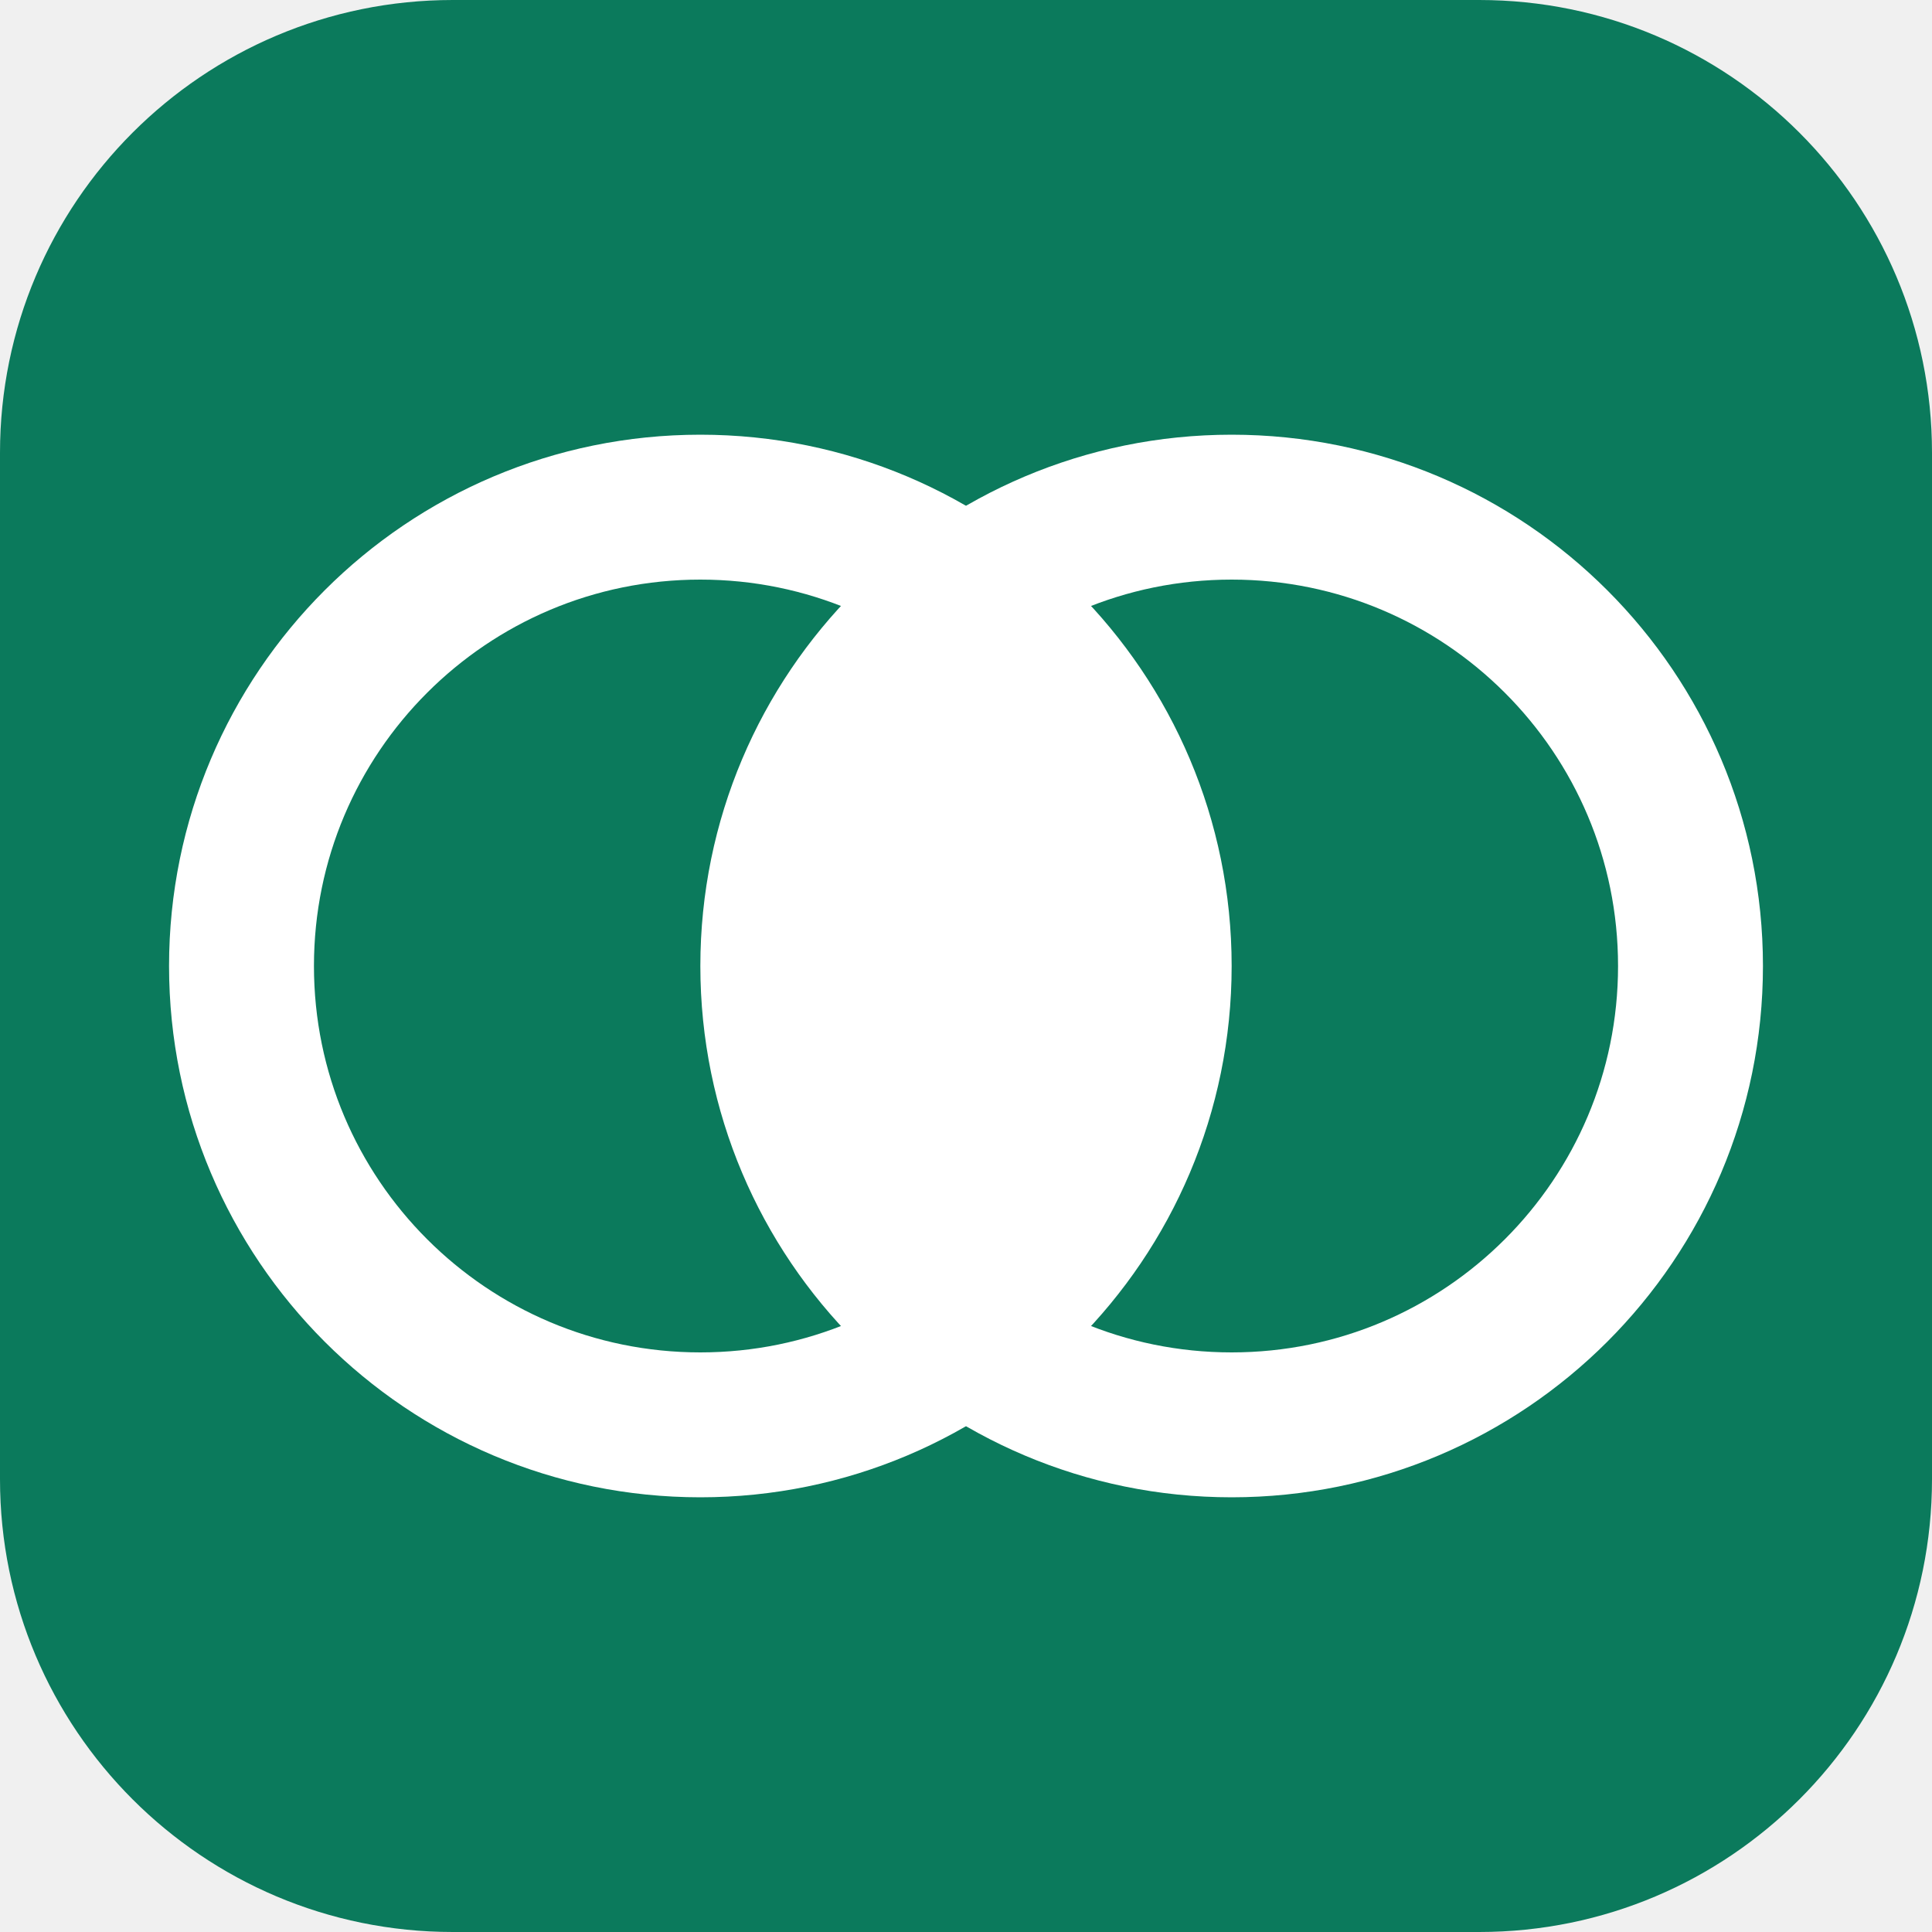
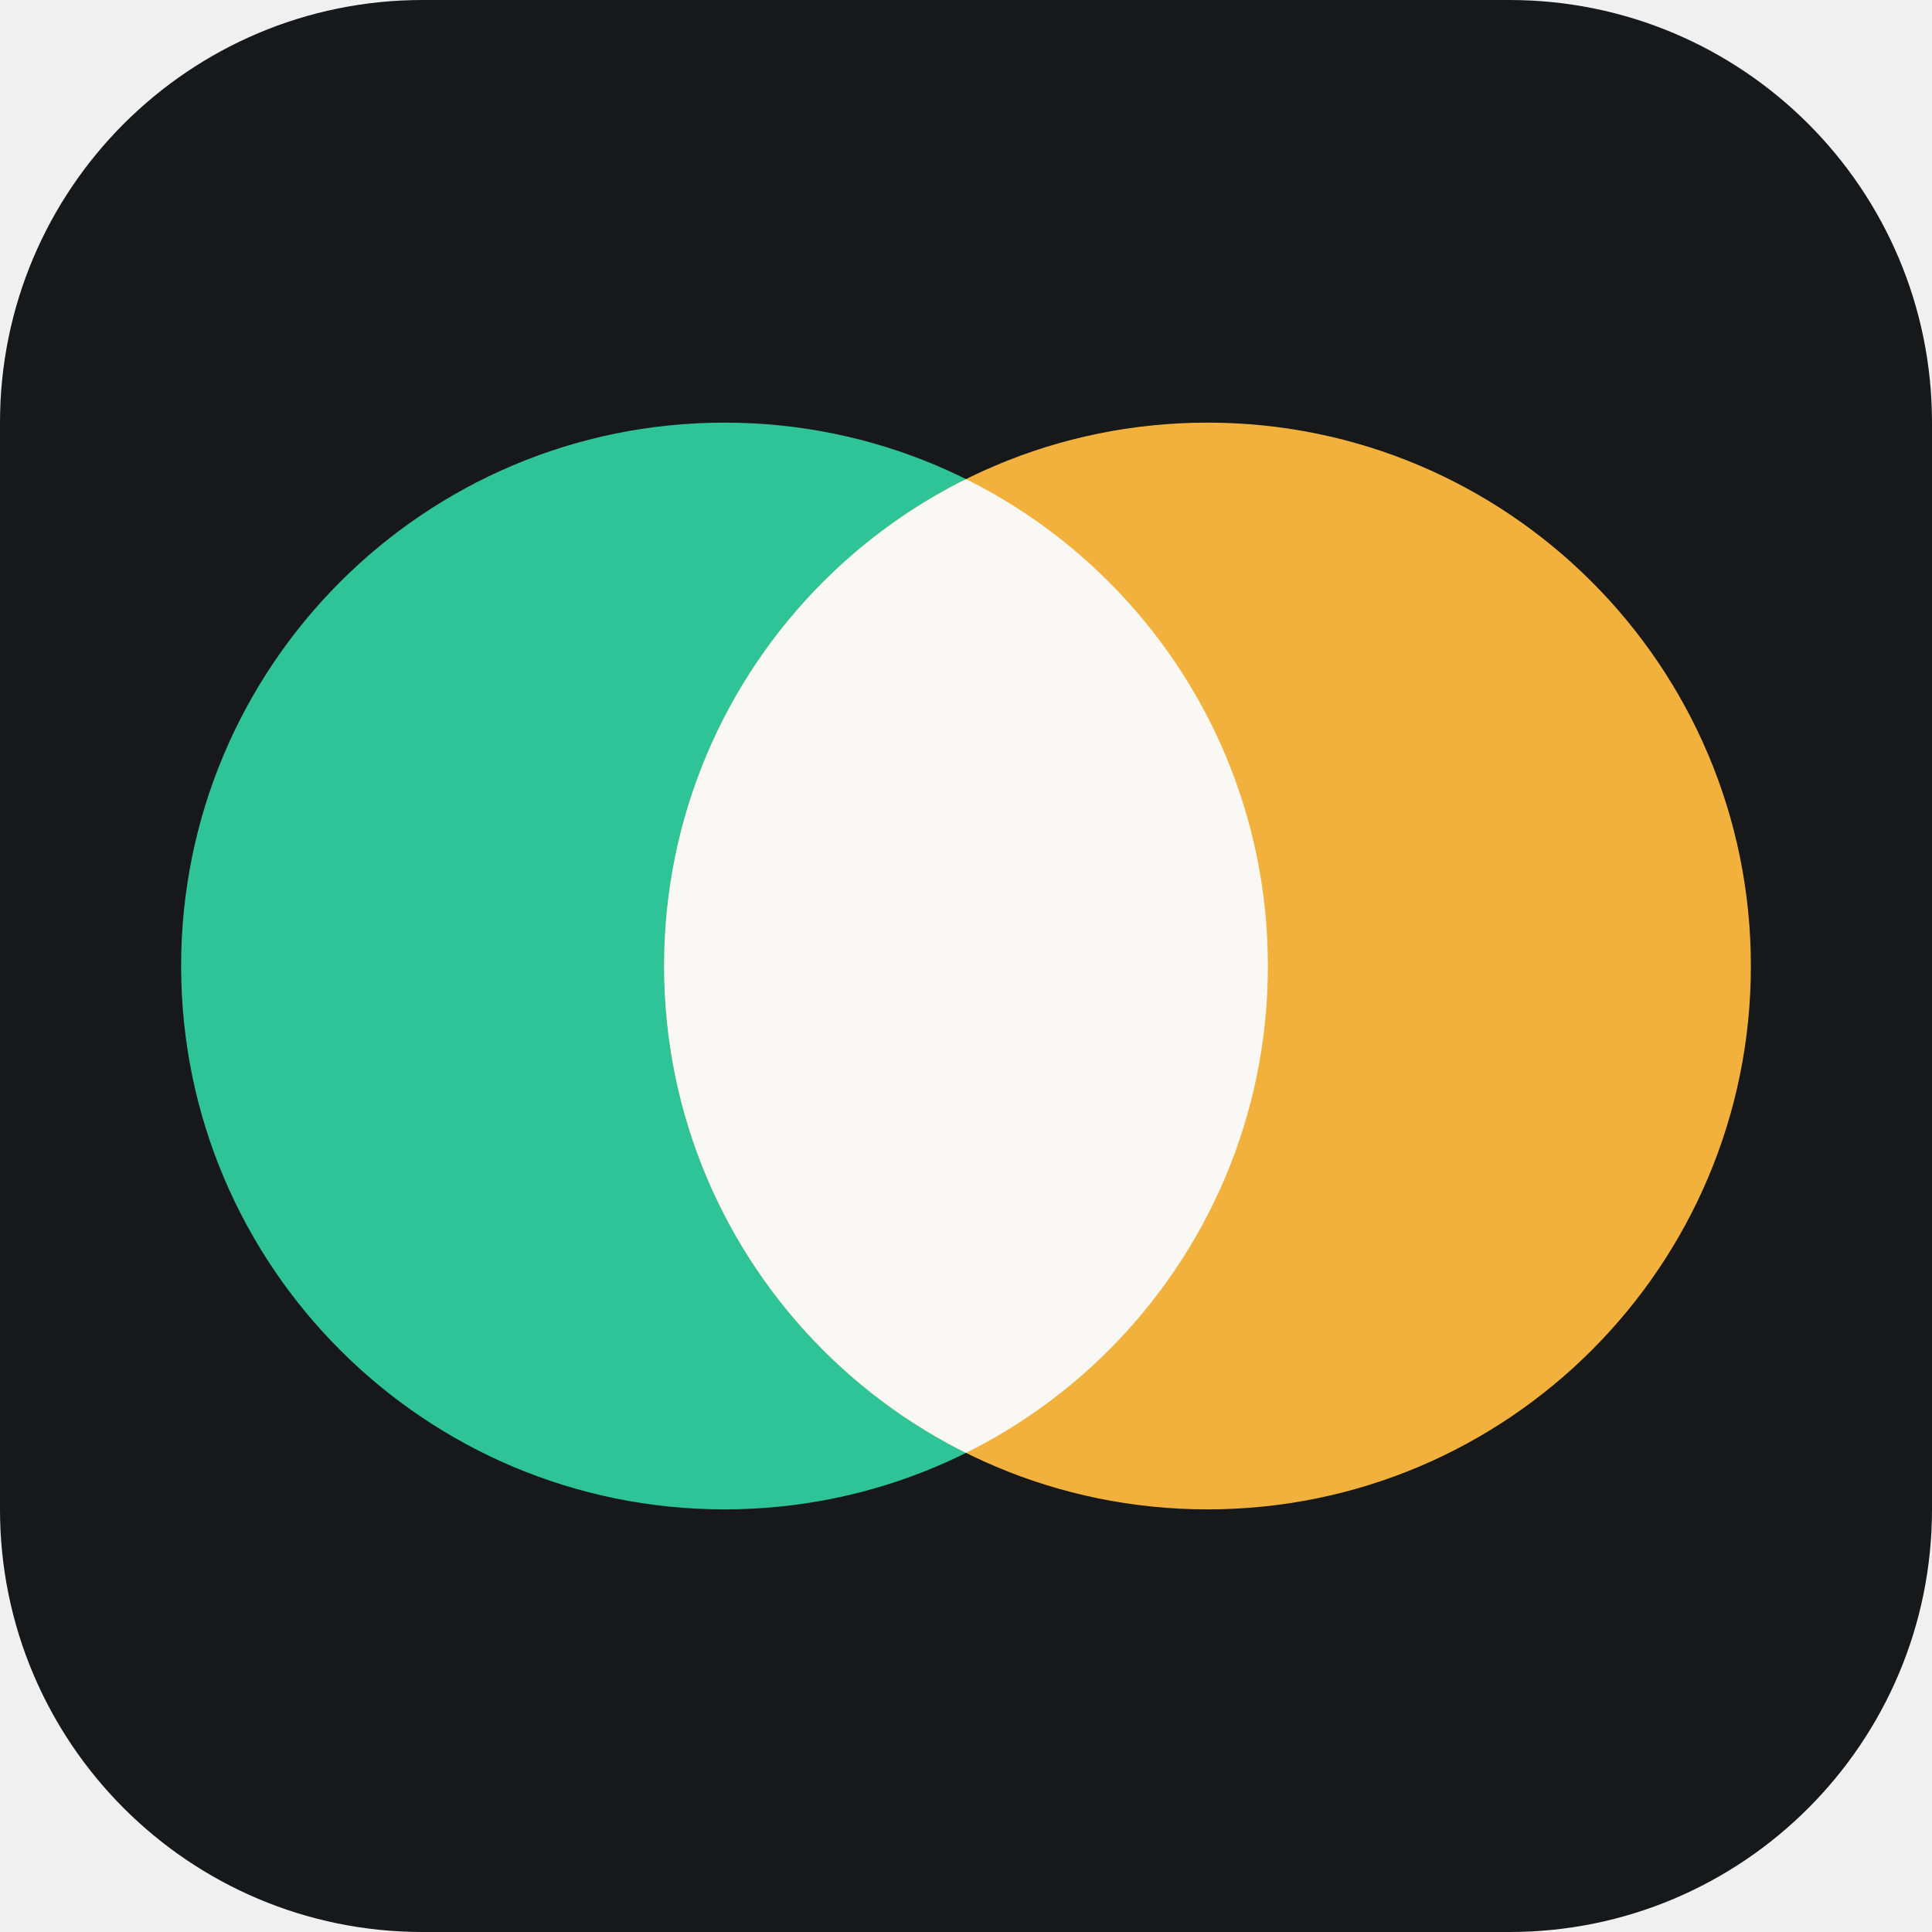
- <svg xmlns="http://www.w3.org/2000/svg" viewBox="0 0 32 32" role="img" aria-label="Venn">
-   <rect width="32" height="32" rx="7.5" fill="#0b7a5c" />
+ <svg xmlns="http://www.w3.org/2000/svg" viewBox="0 0 16 16" role="img" aria-label="Venn">
+   <rect width="16" height="16" rx="3.5" fill="#16181a" />
  <defs>
-     <clipPath id="a">
-       <circle cx="11.6" cy="16" r="7.6" />
+     <clipPath id="l">
+       <circle cx="6" cy="8" r="4.5" />
    </clipPath>
  </defs>
-   <circle cx="20.4" cy="16" r="7.6" fill="#fff" clip-path="url(#a)" />
-   <circle cx="11.6" cy="16" r="7.6" fill="none" stroke="#fff" stroke-width="2.4" />
-   <circle cx="20.4" cy="16" r="7.6" fill="none" stroke="#fff" stroke-width="2.4" />
+   <circle cx="6" cy="8" r="4.5" fill="#2fc497" />
+   <circle cx="10" cy="8" r="4.5" fill="#f2b13c" />
+   <circle cx="10" cy="8" r="4.5" fill="#faf8f4" clip-path="url(#l)" />
</svg>
